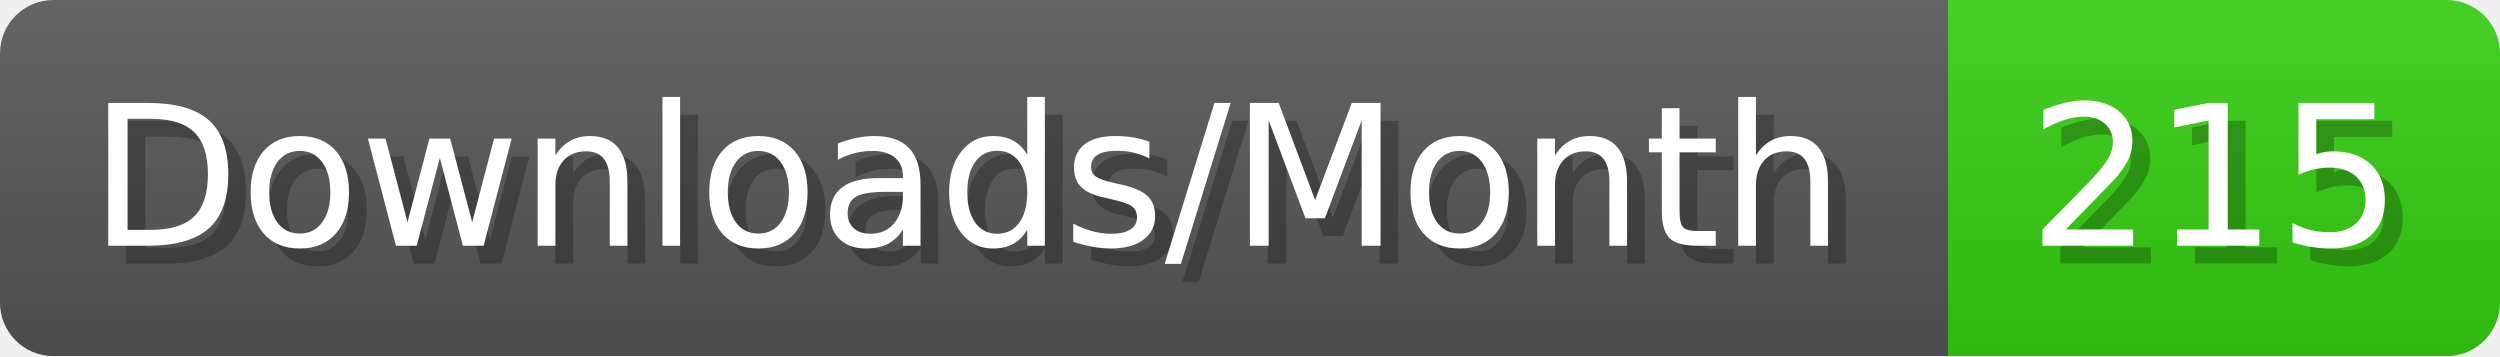
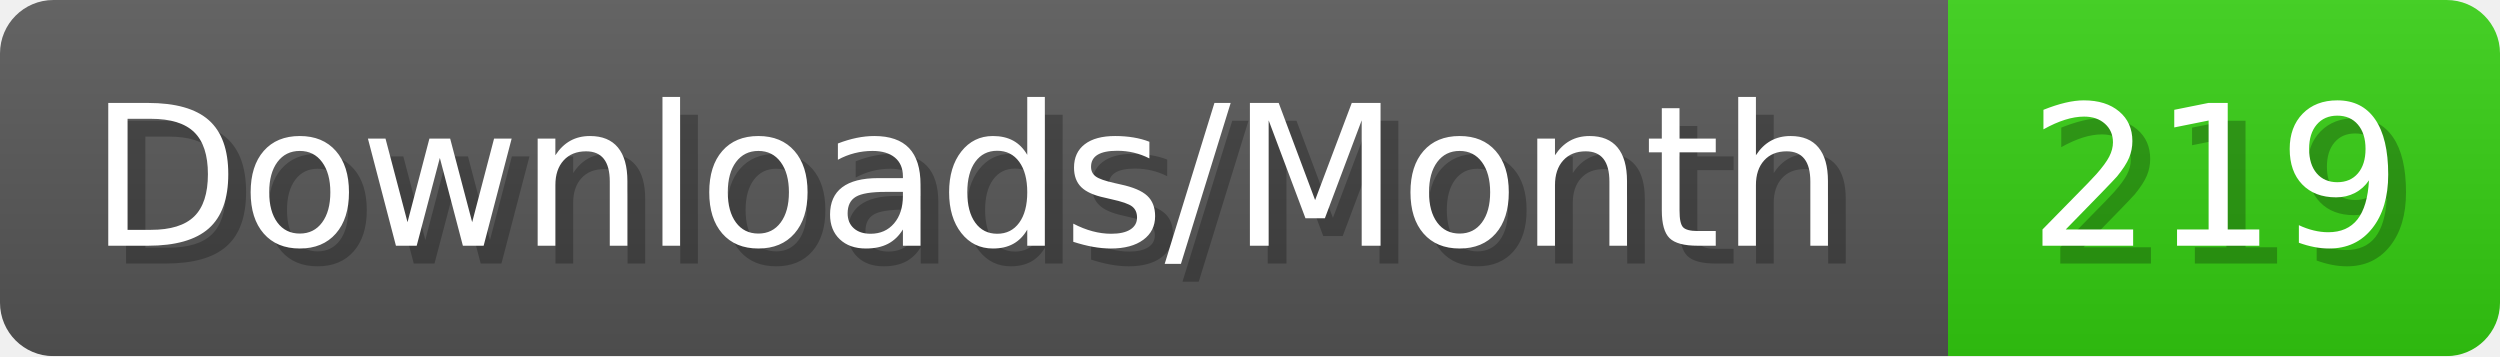
- <svg xmlns="http://www.w3.org/2000/svg" width="140.4" height="20" viewBox="0 0 1404 200" role="img" aria-label="Downloads/Month: 215">
+ <svg xmlns="http://www.w3.org/2000/svg" width="140.4" height="20" viewBox="0 0 1404 200" role="img" aria-label="Downloads/Month: 219">
  <linearGradient id="YlXUI" x2="0" y2="100%">
    <stop offset="0" stop-opacity=".1" stop-color="#EEE" />
    <stop offset="1" stop-opacity=".1" />
  </linearGradient>
  <mask id="JHhop">
    <rect width="1404" height="200" rx="30" fill="#FFF" />
  </mask>
  <g mask="url(#JHhop)">
    <rect width="1094" height="200" fill="#555" />
    <rect width="310" height="200" fill="#3C1" x="1094" />
    <rect width="1404" height="200" fill="url(#YlXUI)" />
  </g>
  <g aria-hidden="true" fill="#fff" text-anchor="start" font-family="Verdana,DejaVu Sans,sans-serif" font-size="110">
    <text x="60" y="148" textLength="994" fill="#000" opacity="0.25">Downloads/Month</text>
    <text x="50" y="138" textLength="994">Downloads/Month</text>
-     <text x="1149" y="148" textLength="210" fill="#000" opacity="0.25">215</text>
-     <text x="1139" y="138" textLength="210">215</text>
+     <text x="1149" y="148" textLength="210" fill="#000" opacity="0.25">219</text>
+     <text x="1139" y="138" textLength="210">219</text>
  </g>
</svg>
